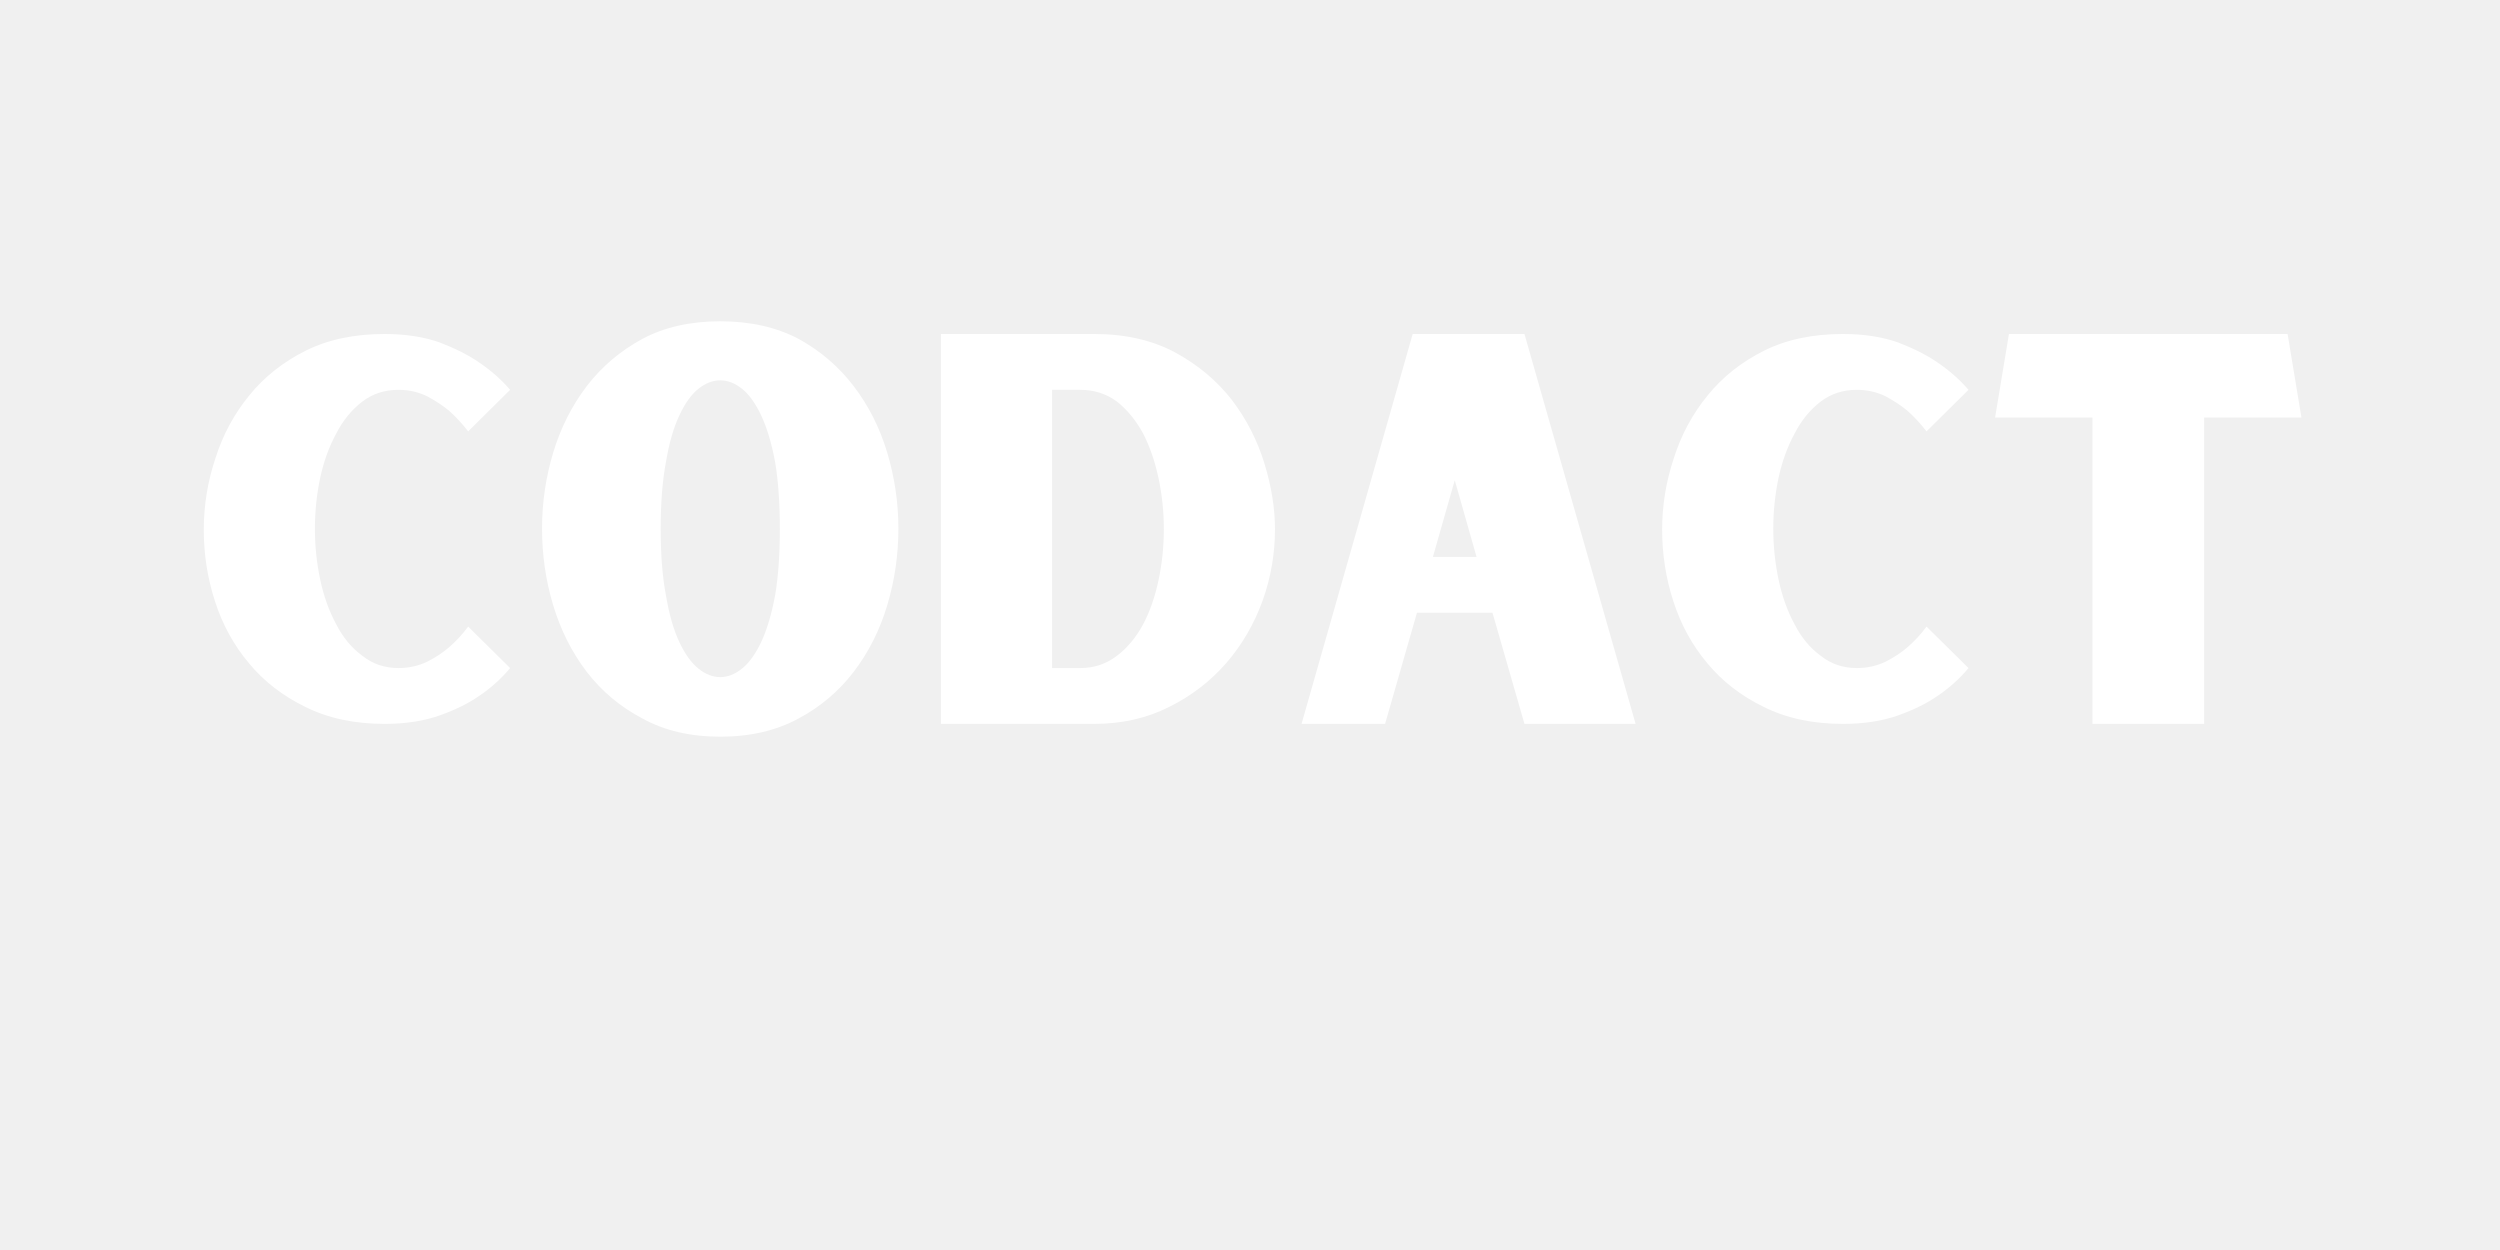
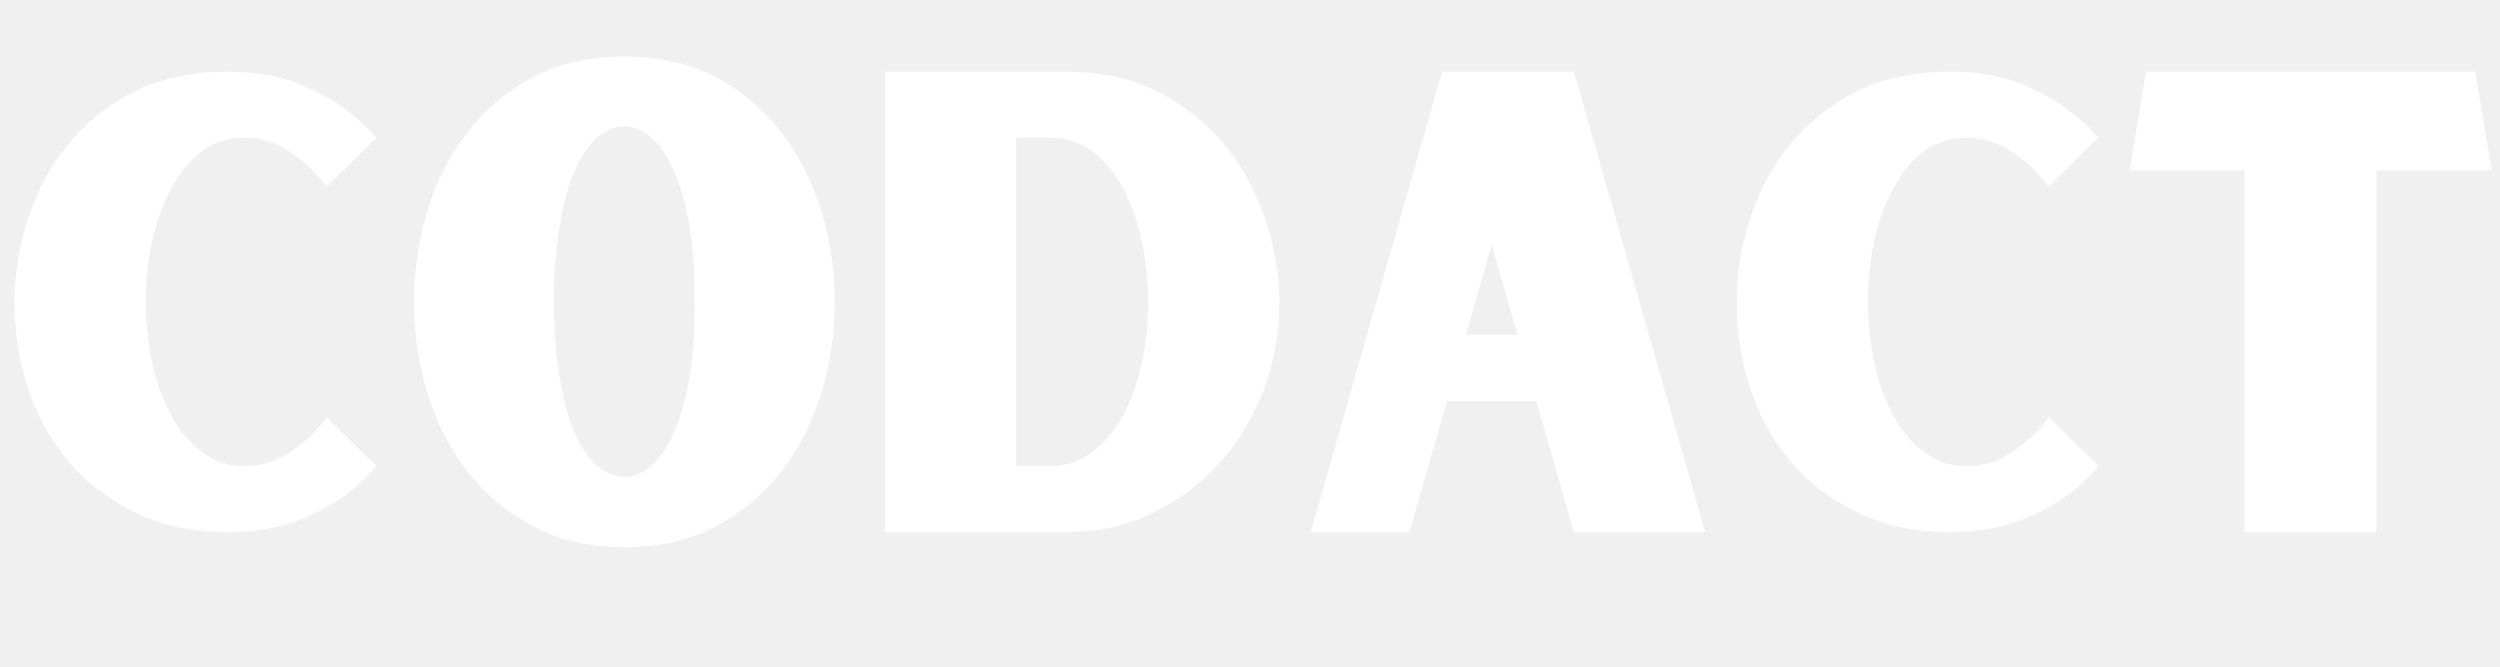
- <svg xmlns="http://www.w3.org/2000/svg" width="500" zoomAndPan="magnify" viewBox="0 0 375 187.5" height="250" preserveAspectRatio="xMidYMid meet" version="1.0">
+ <svg xmlns="http://www.w3.org/2000/svg" width="300" zoomAndPan="magnify" viewBox="0 0 224.88 60" height="80" preserveAspectRatio="xMidYMid meet" version="1.0">
  <defs>
    <g />
+     <clipPath id="67ba62205c">
+       <path d="M 191 6 L 224.762 6 L 224.762 48 L 191 48 Z M 191 6 " clip-rule="nonzero" />
+     </clipPath>
  </defs>
  <g fill="#ffffff" fill-opacity="1">
-     <g transform="translate(28.17487, 108.583)">
+     <g transform="translate(-0.453349, 47.89223)">
      <g>
-         <path d="M 31.594 -8.375 C 33.133 -8.375 34.57 -8.691 35.906 -9.328 C 37.176 -9.973 38.266 -10.691 39.172 -11.484 C 40.234 -12.391 41.191 -13.426 42.047 -14.594 L 48.344 -8.375 C 47.02 -6.781 45.453 -5.375 43.641 -4.156 C 42.098 -3.082 40.156 -2.125 37.812 -1.281 C 35.414 -0.426 32.648 0 29.516 0 C 24.992 0 21.031 -0.848 17.625 -2.547 C 14.227 -4.203 11.41 -6.383 9.172 -9.094 C 6.891 -11.801 5.188 -14.91 4.062 -18.422 C 2.945 -21.879 2.391 -25.445 2.391 -29.125 C 2.391 -32.789 2.977 -36.379 4.156 -39.891 C 5.27 -43.398 6.969 -46.539 9.25 -49.312 C 11.488 -52.07 14.312 -54.301 17.719 -56 C 21.062 -57.656 24.992 -58.484 29.516 -58.484 C 32.648 -58.484 35.414 -58.055 37.812 -57.203 C 40.156 -56.297 42.098 -55.312 43.641 -54.25 C 45.453 -53.031 47.02 -51.648 48.344 -50.109 L 42.047 -43.875 C 41.191 -45 40.234 -46.035 39.172 -46.984 C 38.266 -47.734 37.176 -48.453 35.906 -49.141 C 34.57 -49.785 33.133 -50.109 31.594 -50.109 C 29.52 -50.109 27.711 -49.52 26.172 -48.344 C 24.578 -47.125 23.273 -45.531 22.266 -43.562 C 21.191 -41.594 20.391 -39.383 19.859 -36.938 C 19.328 -34.438 19.062 -31.883 19.062 -29.281 C 19.062 -26.676 19.328 -24.125 19.859 -21.625 C 20.391 -19.125 21.191 -16.891 22.266 -14.922 C 23.273 -12.953 24.578 -11.383 26.172 -10.219 C 27.711 -8.988 29.52 -8.375 31.594 -8.375 Z M 31.594 -8.375 " />
+         <path d="M 22.391 -5.938 C 23.484 -5.938 24.5 -6.16 25.438 -6.609 C 26.344 -7.066 27.113 -7.578 27.75 -8.141 C 28.508 -8.773 29.191 -9.508 29.797 -10.344 L 34.266 -5.938 C 33.316 -4.801 32.203 -3.801 30.922 -2.938 C 29.828 -2.188 28.453 -1.508 26.797 -0.906 C 25.098 -0.301 23.141 0 20.922 0 C 17.711 0 14.906 -0.602 12.5 -1.812 C 10.082 -2.977 8.082 -4.52 6.5 -6.438 C 4.875 -8.363 3.672 -10.57 2.891 -13.062 C 2.098 -15.508 1.703 -18.035 1.703 -20.641 C 1.703 -23.234 2.113 -25.773 2.938 -28.266 C 3.727 -30.754 4.938 -32.977 6.562 -34.938 C 8.145 -36.895 10.141 -38.477 12.547 -39.688 C 14.922 -40.852 17.711 -41.438 20.922 -41.438 C 23.141 -41.438 25.098 -41.133 26.797 -40.531 C 28.453 -39.895 29.828 -39.195 30.922 -38.438 C 32.203 -37.57 33.316 -36.594 34.266 -35.5 L 29.797 -31.094 C 29.191 -31.883 28.508 -32.617 27.75 -33.297 C 27.113 -33.828 26.344 -34.336 25.438 -34.828 C 24.5 -35.273 23.484 -35.5 22.391 -35.5 C 20.922 -35.5 19.641 -35.086 18.547 -34.266 C 17.41 -33.391 16.484 -32.254 15.766 -30.859 C 15.016 -29.473 14.453 -27.91 14.078 -26.172 C 13.703 -24.398 13.516 -22.594 13.516 -20.75 C 13.516 -18.906 13.703 -17.094 14.078 -15.312 C 14.453 -13.539 15.016 -11.961 15.766 -10.578 C 16.484 -9.18 17.41 -8.066 18.547 -7.234 C 19.641 -6.367 20.922 -5.938 22.391 -5.938 Z M 22.391 -5.938 " />
      </g>
    </g>
  </g>
  <g fill="#ffffff" fill-opacity="1">
-     <g transform="translate(78.91463, 108.583)">
+     <g transform="translate(35.49628, 47.89223)">
      <g>
-         <path d="M 29.125 -60.391 C 33.594 -60.391 37.5 -59.516 40.844 -57.766 C 44.145 -55.953 46.91 -53.582 49.141 -50.656 C 51.379 -47.727 53.055 -44.406 54.172 -40.688 C 55.285 -36.969 55.844 -33.164 55.844 -29.281 C 55.844 -25.344 55.285 -21.516 54.172 -17.797 C 53.055 -14.066 51.379 -10.738 49.141 -7.812 C 46.91 -4.895 44.145 -2.555 40.844 -0.797 C 37.5 1.016 33.594 1.922 29.125 1.922 C 24.656 1.922 20.77 1.016 17.469 -0.797 C 14.125 -2.555 11.332 -4.895 9.094 -7.812 C 6.863 -10.738 5.188 -14.066 4.062 -17.797 C 2.945 -21.516 2.391 -25.344 2.391 -29.281 C 2.391 -33.164 2.945 -36.969 4.062 -40.688 C 5.188 -44.406 6.863 -47.727 9.094 -50.656 C 11.332 -53.582 14.125 -55.953 17.469 -57.766 C 20.77 -59.516 24.656 -60.391 29.125 -60.391 Z M 29.125 -7.016 C 30.238 -7.016 31.328 -7.441 32.391 -8.297 C 33.453 -9.148 34.41 -10.477 35.266 -12.281 C 36.117 -14.094 36.812 -16.41 37.344 -19.234 C 37.82 -21.992 38.062 -25.344 38.062 -29.281 C 38.062 -33.164 37.82 -36.516 37.344 -39.328 C 36.812 -42.148 36.117 -44.461 35.266 -46.266 C 34.41 -48.078 33.453 -49.41 32.391 -50.266 C 31.328 -51.109 30.238 -51.531 29.125 -51.531 C 28 -51.531 26.906 -51.109 25.844 -50.266 C 24.781 -49.41 23.828 -48.078 22.984 -46.266 C 22.129 -44.461 21.461 -42.148 20.984 -39.328 C 20.453 -36.516 20.188 -33.164 20.188 -29.281 C 20.188 -25.344 20.453 -21.992 20.984 -19.234 C 21.461 -16.41 22.129 -14.094 22.984 -12.281 C 23.828 -10.477 24.781 -9.148 25.844 -8.297 C 26.906 -7.441 28 -7.016 29.125 -7.016 Z M 29.125 -7.016 " />
+         <path d="M 20.641 -42.797 C 23.797 -42.797 26.562 -42.172 28.938 -40.922 C 31.281 -39.641 33.242 -37.961 34.828 -35.891 C 36.41 -33.816 37.598 -31.461 38.391 -28.828 C 39.18 -26.191 39.578 -23.5 39.578 -20.75 C 39.578 -17.957 39.18 -15.242 38.391 -12.609 C 37.598 -9.973 36.41 -7.617 34.828 -5.547 C 33.242 -3.473 31.281 -1.812 28.938 -0.562 C 26.562 0.719 23.797 1.359 20.641 1.359 C 17.473 1.359 14.719 0.719 12.375 -0.562 C 10 -1.812 8.02 -3.473 6.438 -5.547 C 4.852 -7.617 3.672 -9.973 2.891 -12.609 C 2.098 -15.242 1.703 -17.957 1.703 -20.75 C 1.703 -23.5 2.098 -26.191 2.891 -28.828 C 3.672 -31.461 4.852 -33.816 6.438 -35.891 C 8.02 -37.961 10 -39.641 12.375 -40.922 C 14.719 -42.172 17.473 -42.797 20.641 -42.797 Z M 20.641 -4.969 C 21.43 -4.969 22.203 -5.27 22.953 -5.875 C 23.703 -6.477 24.379 -7.422 24.984 -8.703 C 25.586 -9.984 26.078 -11.625 26.453 -13.625 C 26.797 -15.582 26.969 -17.957 26.969 -20.75 C 26.969 -23.5 26.797 -25.875 26.453 -27.875 C 26.078 -29.863 25.586 -31.5 24.984 -32.781 C 24.379 -34.062 23.703 -35.004 22.953 -35.609 C 22.203 -36.211 21.43 -36.516 20.641 -36.516 C 19.848 -36.516 19.07 -36.211 18.312 -35.609 C 17.562 -35.004 16.883 -34.062 16.281 -32.781 C 15.676 -31.5 15.207 -29.863 14.875 -27.875 C 14.488 -25.875 14.297 -23.5 14.297 -20.75 C 14.297 -17.957 14.488 -15.582 14.875 -13.625 C 15.207 -11.625 15.676 -9.984 16.281 -8.703 C 16.883 -7.422 17.562 -6.477 18.312 -5.875 C 19.07 -5.27 19.848 -4.969 20.641 -4.969 Z M 20.641 -4.969 " />
      </g>
    </g>
  </g>
  <g fill="#ffffff" fill-opacity="1">
-     <g transform="translate(137.1537, 108.583)">
+     <g transform="translate(76.75922, 47.89223)">
      <g>
-         <path d="M 26.969 -58.484 C 31.645 -58.484 35.711 -57.551 39.172 -55.688 C 42.578 -53.82 45.395 -51.457 47.625 -48.594 C 49.812 -45.719 51.438 -42.551 52.5 -39.094 C 53.562 -35.633 54.094 -32.336 54.094 -29.203 C 54.094 -25.523 53.477 -21.961 52.25 -18.516 C 50.977 -15.004 49.172 -11.891 46.828 -9.172 C 44.43 -6.41 41.562 -4.203 38.219 -2.547 C 34.863 -0.848 31.113 0 26.969 0 L 3.984 0 L 3.984 -58.484 Z M 24.891 -8.375 C 26.961 -8.375 28.797 -8.988 30.391 -10.219 C 31.93 -11.383 33.238 -12.953 34.312 -14.922 C 35.32 -16.836 36.094 -19.047 36.625 -21.547 C 37.156 -24.047 37.422 -26.598 37.422 -29.203 C 37.422 -31.805 37.156 -34.359 36.625 -36.859 C 36.094 -39.359 35.32 -41.594 34.312 -43.562 C 33.238 -45.531 31.93 -47.125 30.391 -48.344 C 28.797 -49.52 26.961 -50.109 24.891 -50.109 L 20.656 -50.109 L 20.656 -8.375 Z M 24.891 -8.375 " />
+         <path d="M 19.109 -41.438 C 22.422 -41.438 25.301 -40.773 27.75 -39.453 C 30.164 -38.141 32.164 -36.461 33.75 -34.422 C 35.289 -32.391 36.441 -30.148 37.203 -27.703 C 37.953 -25.254 38.328 -22.914 38.328 -20.688 C 38.328 -18.094 37.895 -15.566 37.031 -13.109 C 36.125 -10.629 34.844 -8.426 33.188 -6.5 C 31.488 -4.539 29.453 -2.977 27.078 -1.812 C 24.703 -0.602 22.047 0 19.109 0 L 2.828 0 L 2.828 -41.438 Z M 17.641 -5.938 C 19.109 -5.938 20.406 -6.367 21.531 -7.234 C 22.625 -8.066 23.551 -9.18 24.312 -10.578 C 25.02 -11.93 25.566 -13.492 25.953 -15.266 C 26.328 -17.035 26.516 -18.844 26.516 -20.688 C 26.516 -22.531 26.328 -24.344 25.953 -26.125 C 25.566 -27.895 25.02 -29.473 24.312 -30.859 C 23.551 -32.254 22.625 -33.391 21.531 -34.266 C 20.406 -35.086 19.109 -35.5 17.641 -35.5 L 14.641 -35.5 L 14.641 -5.938 Z M 17.641 -5.938 " />
      </g>
    </g>
  </g>
  <g fill="#ffffff" fill-opacity="1">
-     <g transform="translate(193.6375, 108.583)">
+     <g transform="translate(116.7786, 47.89223)">
      <g>
-         <path d="M 30.234 -16.672 L 18.906 -16.672 L 14.125 0 L 1.594 0 L 18.266 -58.484 L 35.031 -58.484 L 51.703 0 L 35.031 0 Z M 27.844 -25.047 L 24.578 -36.547 L 21.297 -25.047 Z M 27.844 -25.047 " />
+         <path d="M 21.422 -11.812 L 13.391 -11.812 L 10 0 L 1.125 0 L 12.953 -41.438 L 24.812 -41.438 L 36.625 0 L 24.812 0 Z M 19.734 -17.75 L 17.406 -25.891 L 15.094 -17.75 Z M 19.734 -17.75 " />
      </g>
    </g>
  </g>
  <g fill="#ffffff" fill-opacity="1">
-     <g transform="translate(246.9302, 108.583)">
+     <g transform="translate(154.537, 47.89223)">
      <g>
-         <path d="M 31.594 -8.375 C 33.133 -8.375 34.57 -8.691 35.906 -9.328 C 37.176 -9.973 38.266 -10.691 39.172 -11.484 C 40.234 -12.391 41.191 -13.426 42.047 -14.594 L 48.344 -8.375 C 47.02 -6.781 45.453 -5.375 43.641 -4.156 C 42.098 -3.082 40.156 -2.125 37.812 -1.281 C 35.414 -0.426 32.648 0 29.516 0 C 24.992 0 21.031 -0.848 17.625 -2.547 C 14.227 -4.203 11.41 -6.383 9.172 -9.094 C 6.891 -11.801 5.188 -14.91 4.062 -18.422 C 2.945 -21.879 2.391 -25.445 2.391 -29.125 C 2.391 -32.789 2.977 -36.379 4.156 -39.891 C 5.27 -43.398 6.969 -46.539 9.25 -49.312 C 11.488 -52.07 14.312 -54.301 17.719 -56 C 21.062 -57.656 24.992 -58.484 29.516 -58.484 C 32.648 -58.484 35.414 -58.055 37.812 -57.203 C 40.156 -56.297 42.098 -55.312 43.641 -54.25 C 45.453 -53.031 47.02 -51.648 48.344 -50.109 L 42.047 -43.875 C 41.191 -45 40.234 -46.035 39.172 -46.984 C 38.266 -47.734 37.176 -48.453 35.906 -49.141 C 34.57 -49.785 33.133 -50.109 31.594 -50.109 C 29.52 -50.109 27.711 -49.52 26.172 -48.344 C 24.578 -47.125 23.273 -45.531 22.266 -43.562 C 21.191 -41.594 20.391 -39.383 19.859 -36.938 C 19.328 -34.438 19.062 -31.883 19.062 -29.281 C 19.062 -26.676 19.328 -24.125 19.859 -21.625 C 20.391 -19.125 21.191 -16.891 22.266 -14.922 C 23.273 -12.953 24.578 -11.383 26.172 -10.219 C 27.711 -8.988 29.52 -8.375 31.594 -8.375 Z M 31.594 -8.375 " />
+         <path d="M 22.391 -5.938 C 23.484 -5.938 24.5 -6.16 25.438 -6.609 C 26.344 -7.066 27.113 -7.578 27.75 -8.141 C 28.508 -8.773 29.191 -9.508 29.797 -10.344 L 34.266 -5.938 C 33.316 -4.801 32.203 -3.801 30.922 -2.938 C 29.828 -2.188 28.453 -1.508 26.797 -0.906 C 25.098 -0.301 23.141 0 20.922 0 C 17.711 0 14.906 -0.602 12.5 -1.812 C 10.082 -2.977 8.082 -4.52 6.5 -6.438 C 4.875 -8.363 3.672 -10.57 2.891 -13.062 C 2.098 -15.508 1.703 -18.035 1.703 -20.641 C 1.703 -23.234 2.113 -25.773 2.938 -28.266 C 3.727 -30.754 4.938 -32.977 6.562 -34.938 C 8.145 -36.895 10.141 -38.477 12.547 -39.688 C 14.922 -40.852 17.711 -41.438 20.922 -41.438 C 23.141 -41.438 25.098 -41.133 26.797 -40.531 C 28.453 -39.895 29.828 -39.195 30.922 -38.438 C 32.203 -37.57 33.316 -36.594 34.266 -35.5 L 29.797 -31.094 C 29.191 -31.883 28.508 -32.617 27.75 -33.297 C 27.113 -33.828 26.344 -34.336 25.438 -34.828 C 24.5 -35.273 23.484 -35.5 22.391 -35.5 C 20.922 -35.5 19.641 -35.086 18.547 -34.266 C 17.41 -33.391 16.484 -32.254 15.766 -30.859 C 15.016 -29.473 14.453 -27.91 14.078 -26.172 C 13.703 -24.398 13.516 -22.594 13.516 -20.75 C 13.516 -18.906 13.703 -17.094 14.078 -15.312 C 14.453 -13.539 15.016 -11.961 15.766 -10.578 C 16.484 -9.18 17.41 -8.066 18.547 -7.234 C 19.641 -6.367 20.922 -5.938 22.391 -5.938 Z M 22.391 -5.938 " />
      </g>
    </g>
  </g>
-   <g fill="#ffffff" fill-opacity="1">
-     <g transform="translate(297.67, 108.583)">
-       <g>
-         <path d="M 32.953 -45.953 L 32.953 0 L 16.203 0 L 16.203 -45.953 L 1.594 -45.953 L 3.672 -58.484 L 45.469 -58.484 L 47.547 -45.953 Z M 32.953 -45.953 " />
+   <g clip-path="url(#67ba62205c)">
+     <g fill="#ffffff" fill-opacity="1">
+       <g transform="translate(190.4866, 47.89223)">
+         <g>
+           <path d="M 23.344 -32.562 L 23.344 0 L 11.469 0 L 11.469 -32.562 L 1.125 -32.562 L 2.594 -41.438 L 32.219 -41.438 L 33.688 -32.562 Z M 23.344 -32.562 " />
+         </g>
      </g>
    </g>
  </g>
</svg>
